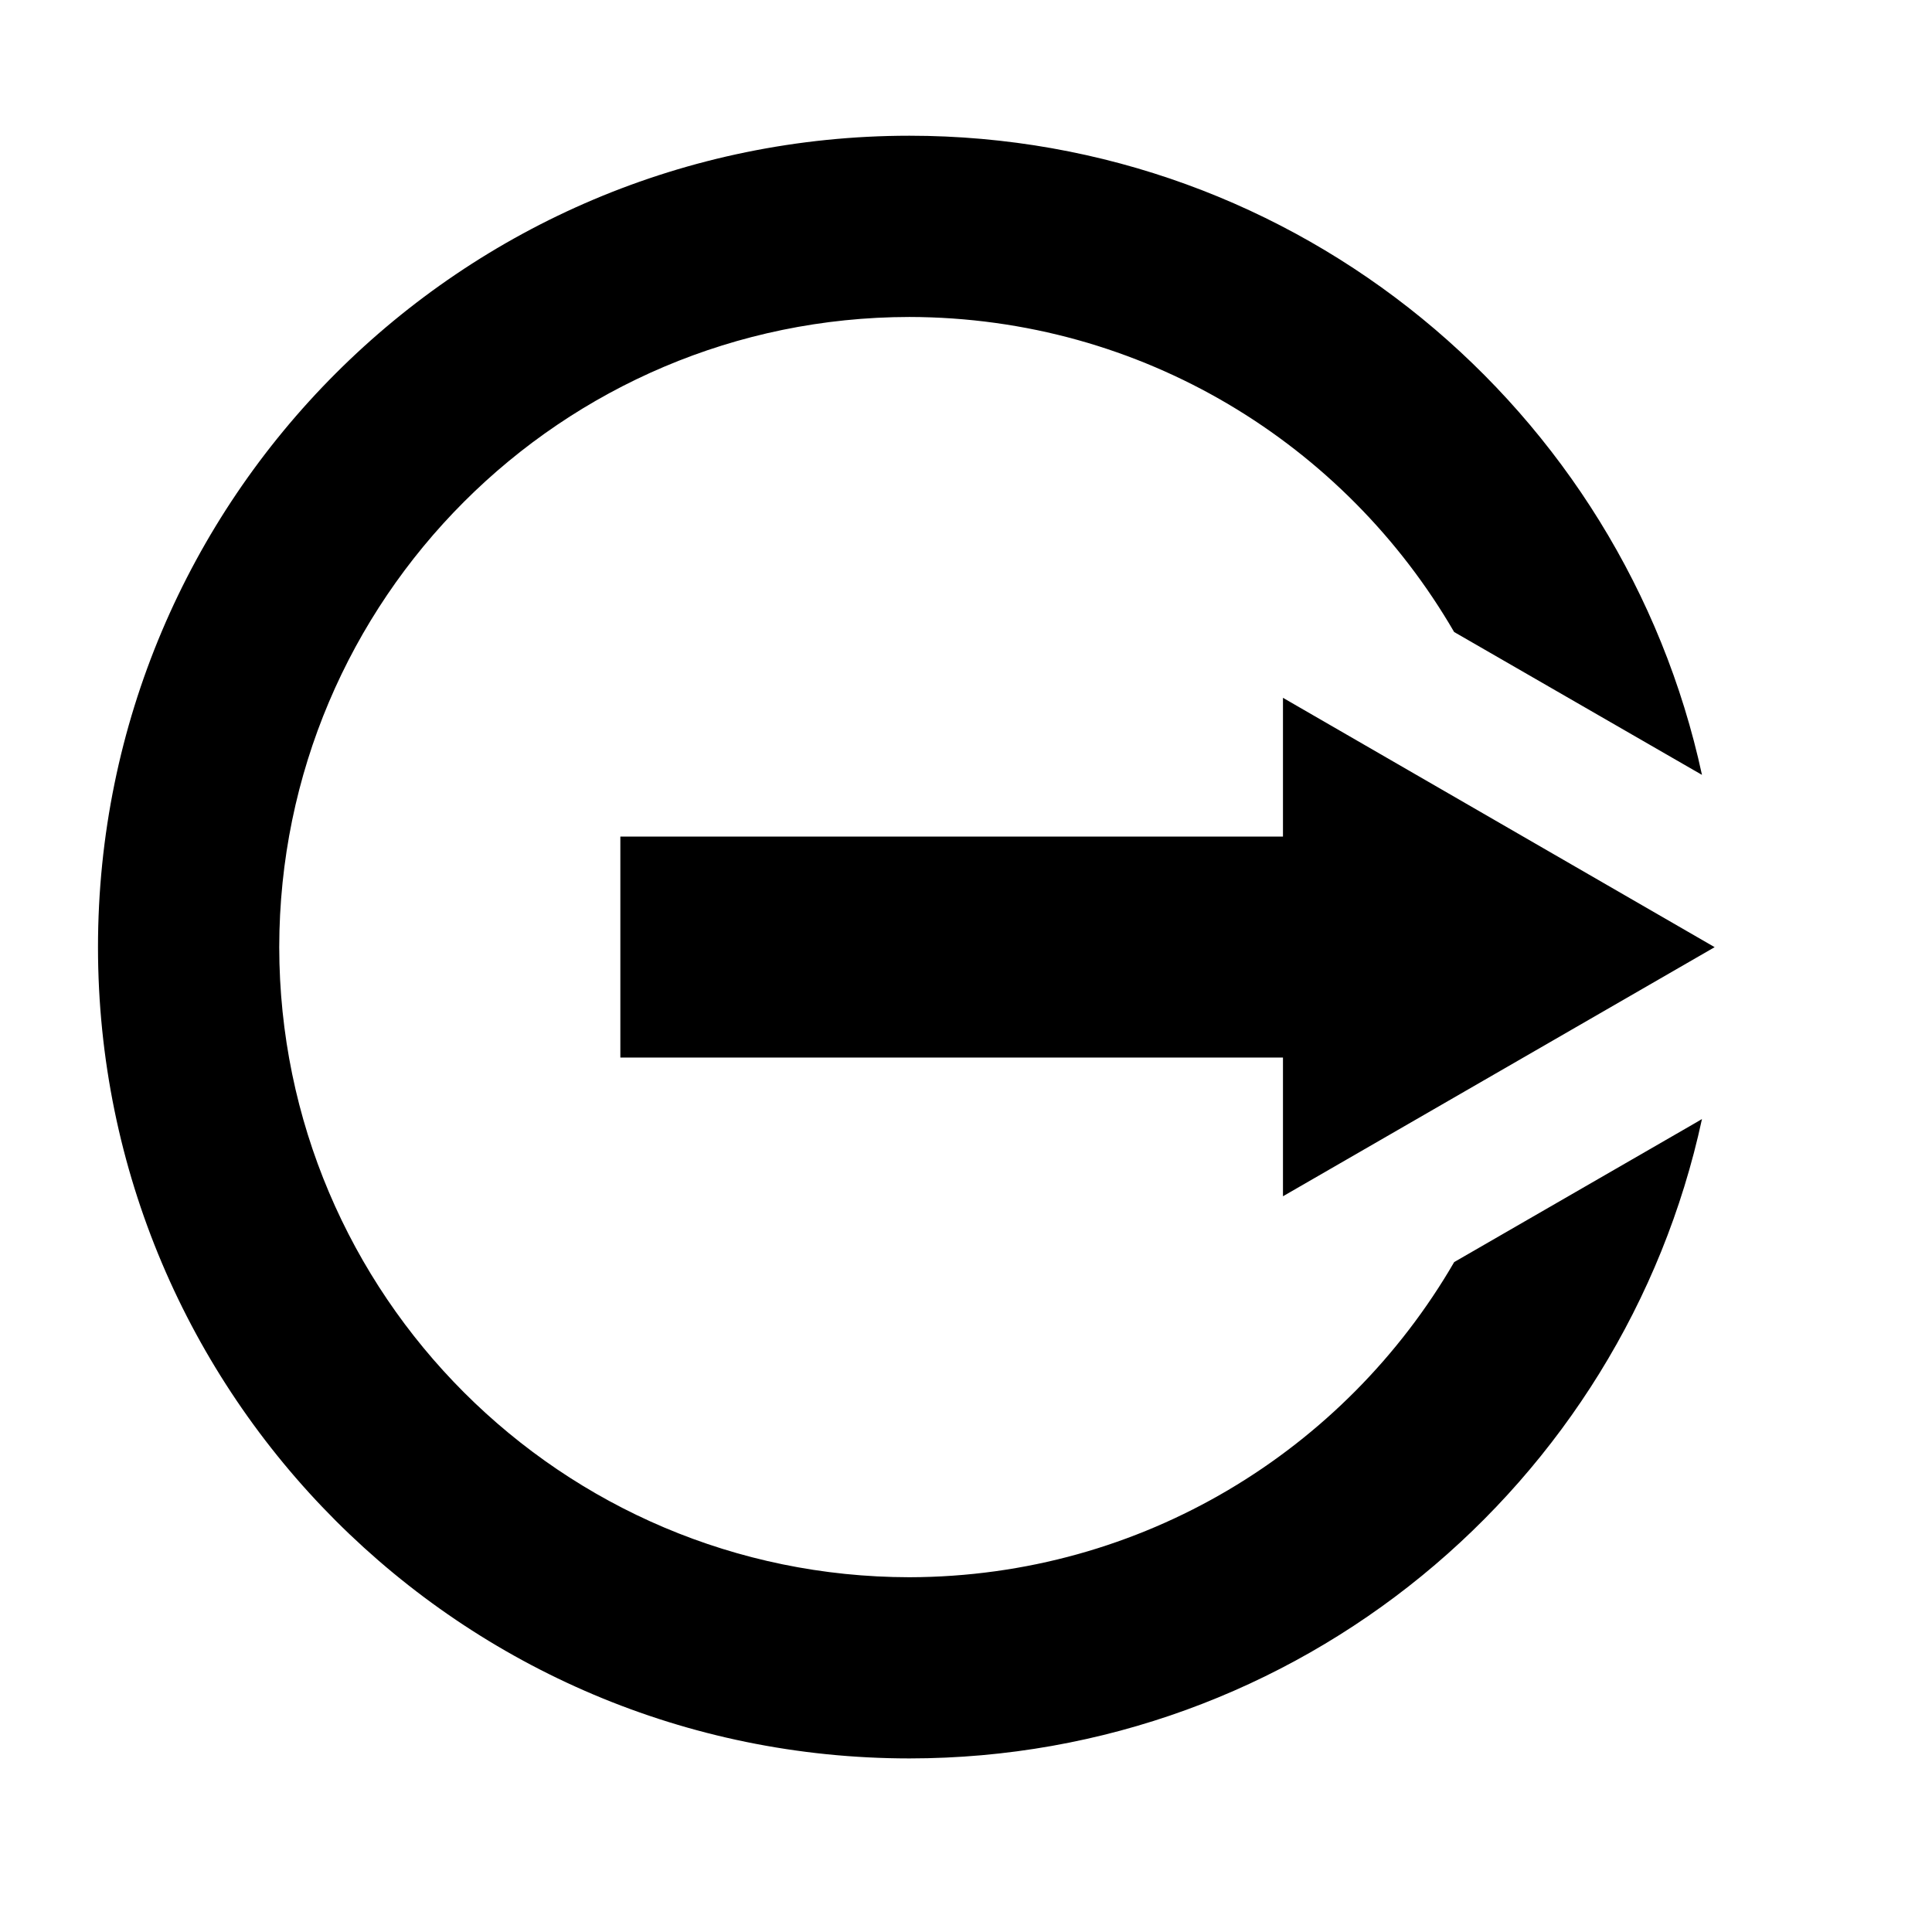
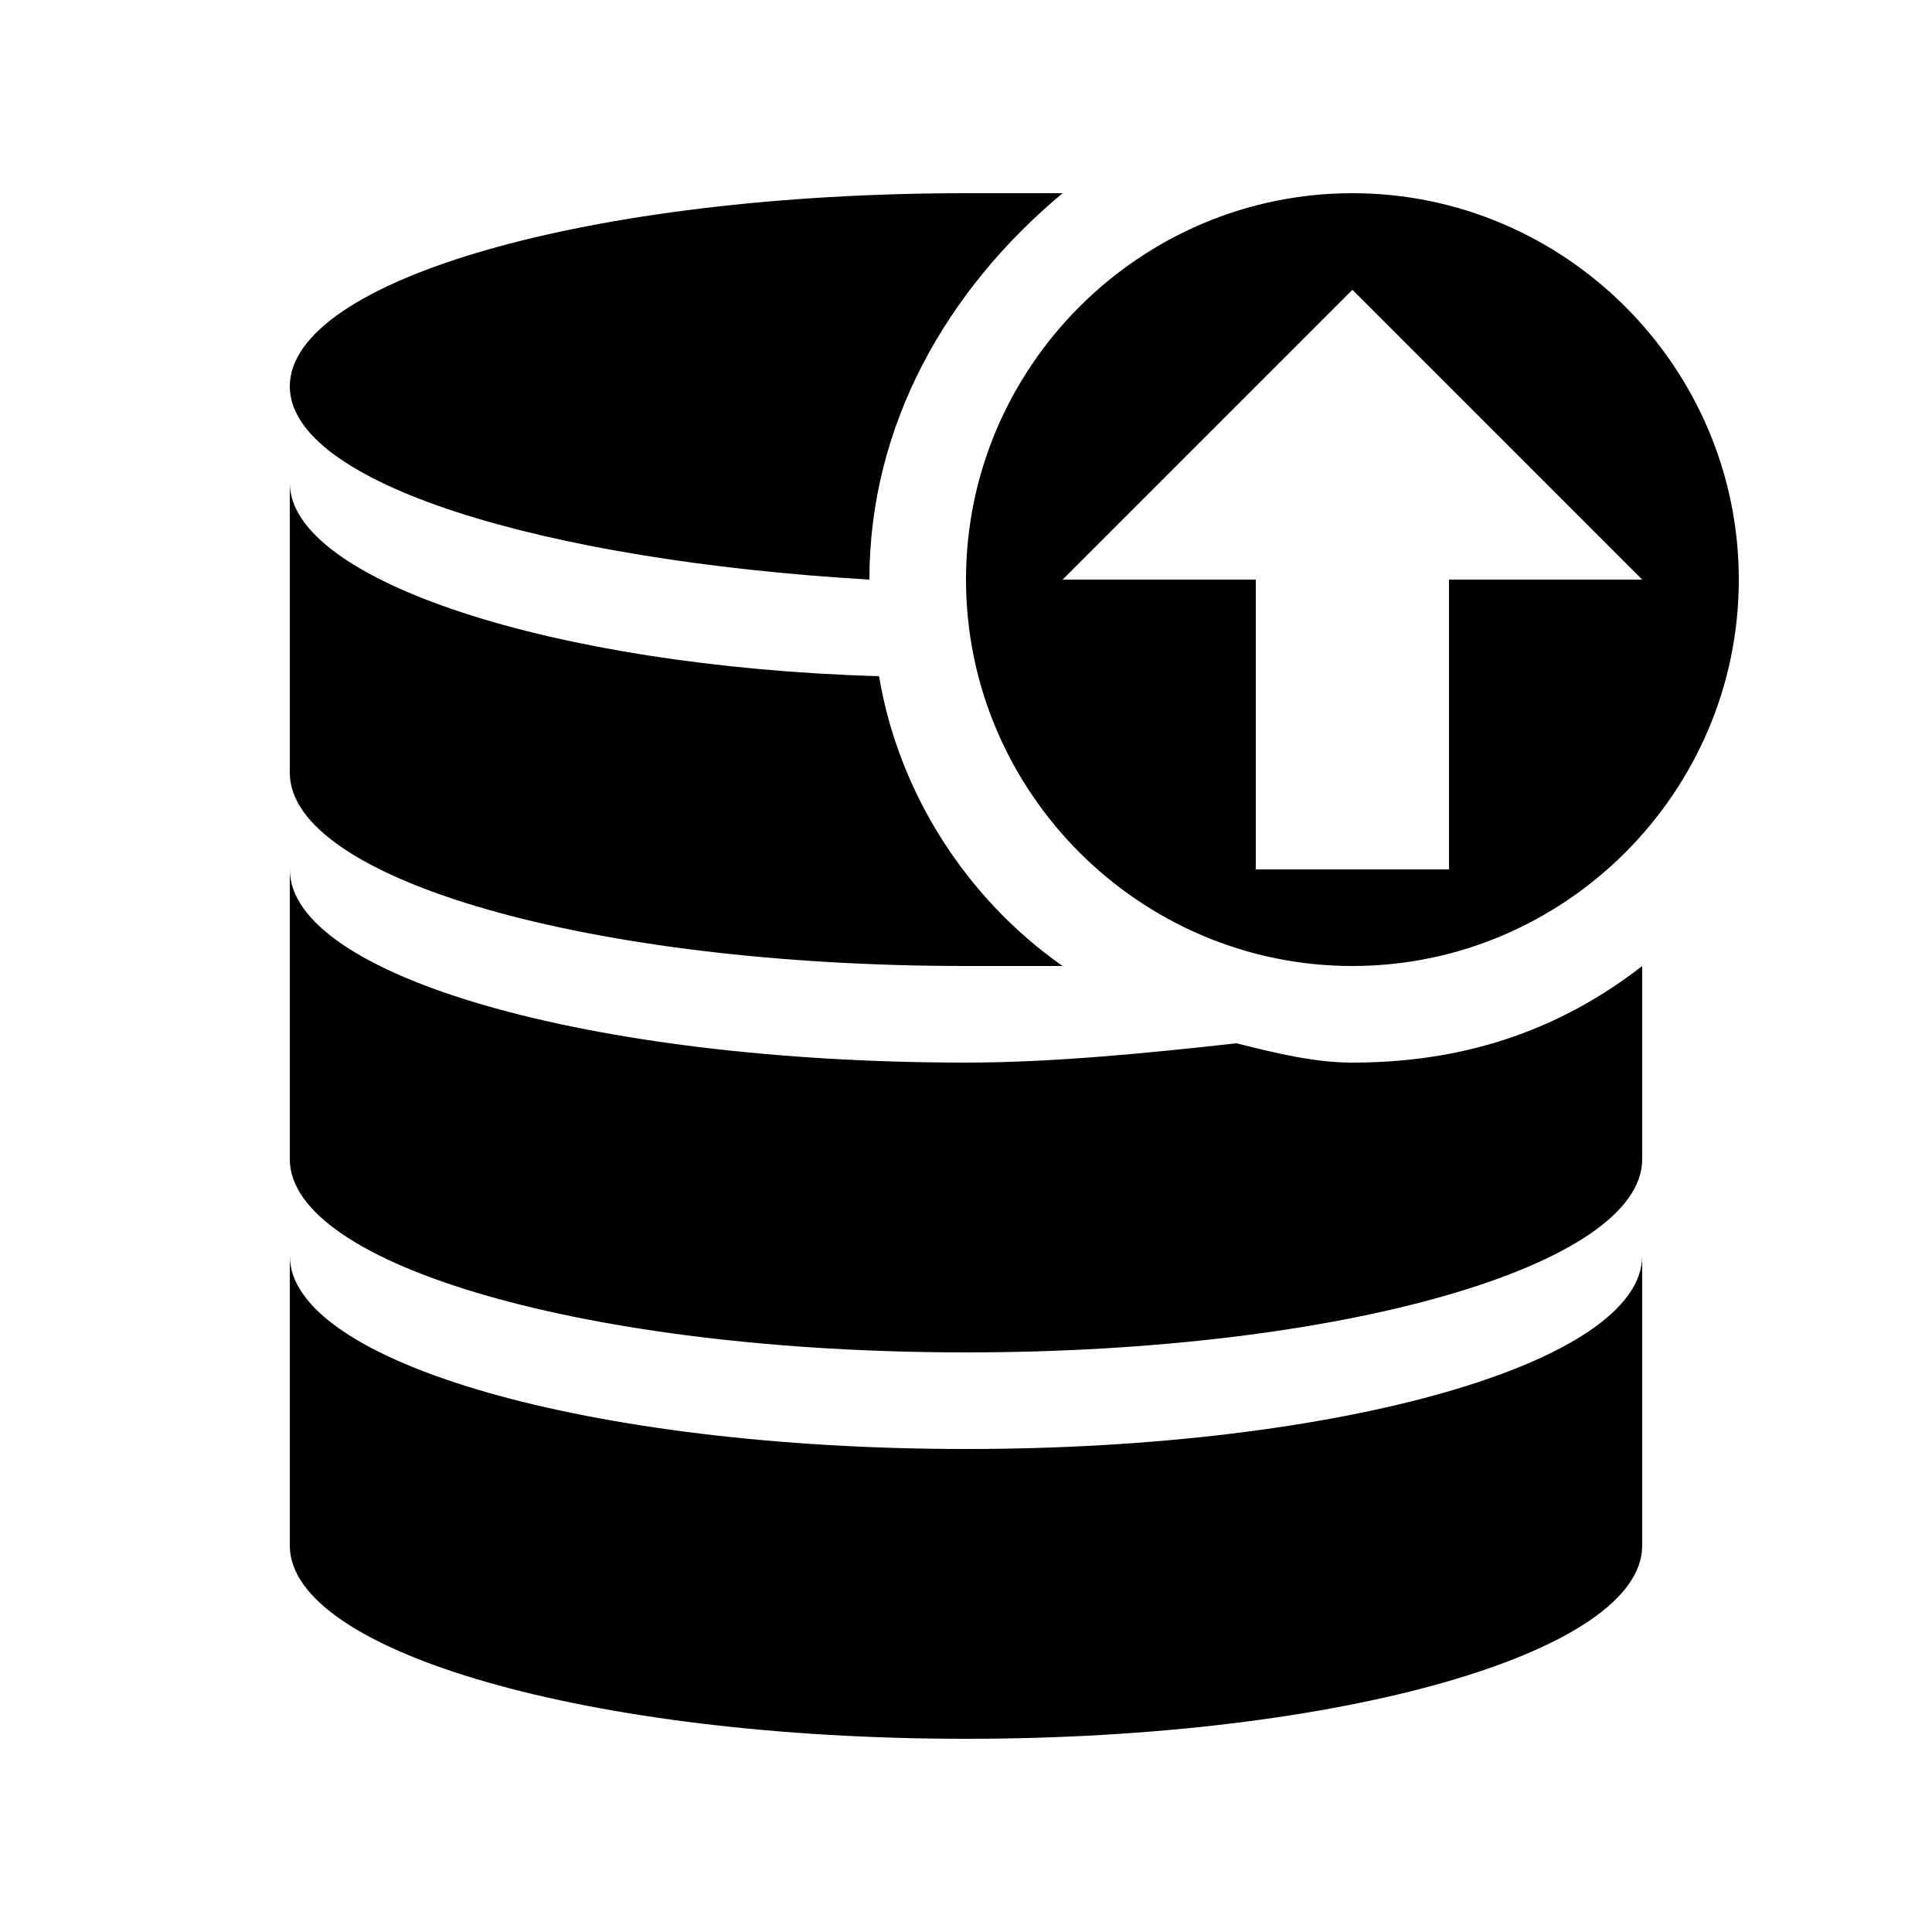
- <svg xmlns="http://www.w3.org/2000/svg" width="64" height="64" viewBox="0 0 32 32">
-   <path fill="currentColor" d="M24.086 20.904c-1.805 3.113-5.163 5.212-9.023 5.22A10.45 10.45 0 0 1 4.625 15.688A10.45 10.45 0 0 1 15.063 5.25c3.86.007 7.216 2.105 9.022 5.218l3.962 2.284l.143.082C26.88 6.784 21.504 2.25 15.063 2.248C7.64 2.25 1.625 8.265 1.623 15.688c.003 7.42 6.018 13.435 13.44 13.437c6.442-.002 11.82-4.538 13.127-10.59l-.14.082zm4.314-5.216l-7.15-4.13v2.298H10.275v3.66H21.25v2.298z" />
+ <svg xmlns="http://www.w3.org/2000/svg" width="64" height="64" viewBox="0 0 20 20">
+   <path fill="currentColor" d="M9 6c0-1.6.8-3 2-4h-1c-3.9 0-7 .9-7 2c0 1 2.6 1.8 6 2m1 9c-3.9 0-7-.9-7-2v3c0 1.1 3.1 2 7 2s7-.9 7-2v-3c0 1.1-3.1 2-7 2m2.8-4.2c-.9.1-1.9.2-2.8.2c-3.9 0-7-.9-7-2v3c0 1.1 3.1 2 7 2s7-.9 7-2v-2c-.9.7-1.9 1-3 1c-.4 0-.8-.1-1.2-.2M10 10h1c-1-.7-1.7-1.8-1.9-3C5.7 6.9 3 6 3 5v3c0 1.1 3.1 2 7 2m4 0c2.2 0 4-1.8 4-4s-1.8-4-4-4s-4 1.8-4 4s1.8 4 4 4m0-7l3 3h-2v3h-2V6h-2z" />
</svg>
